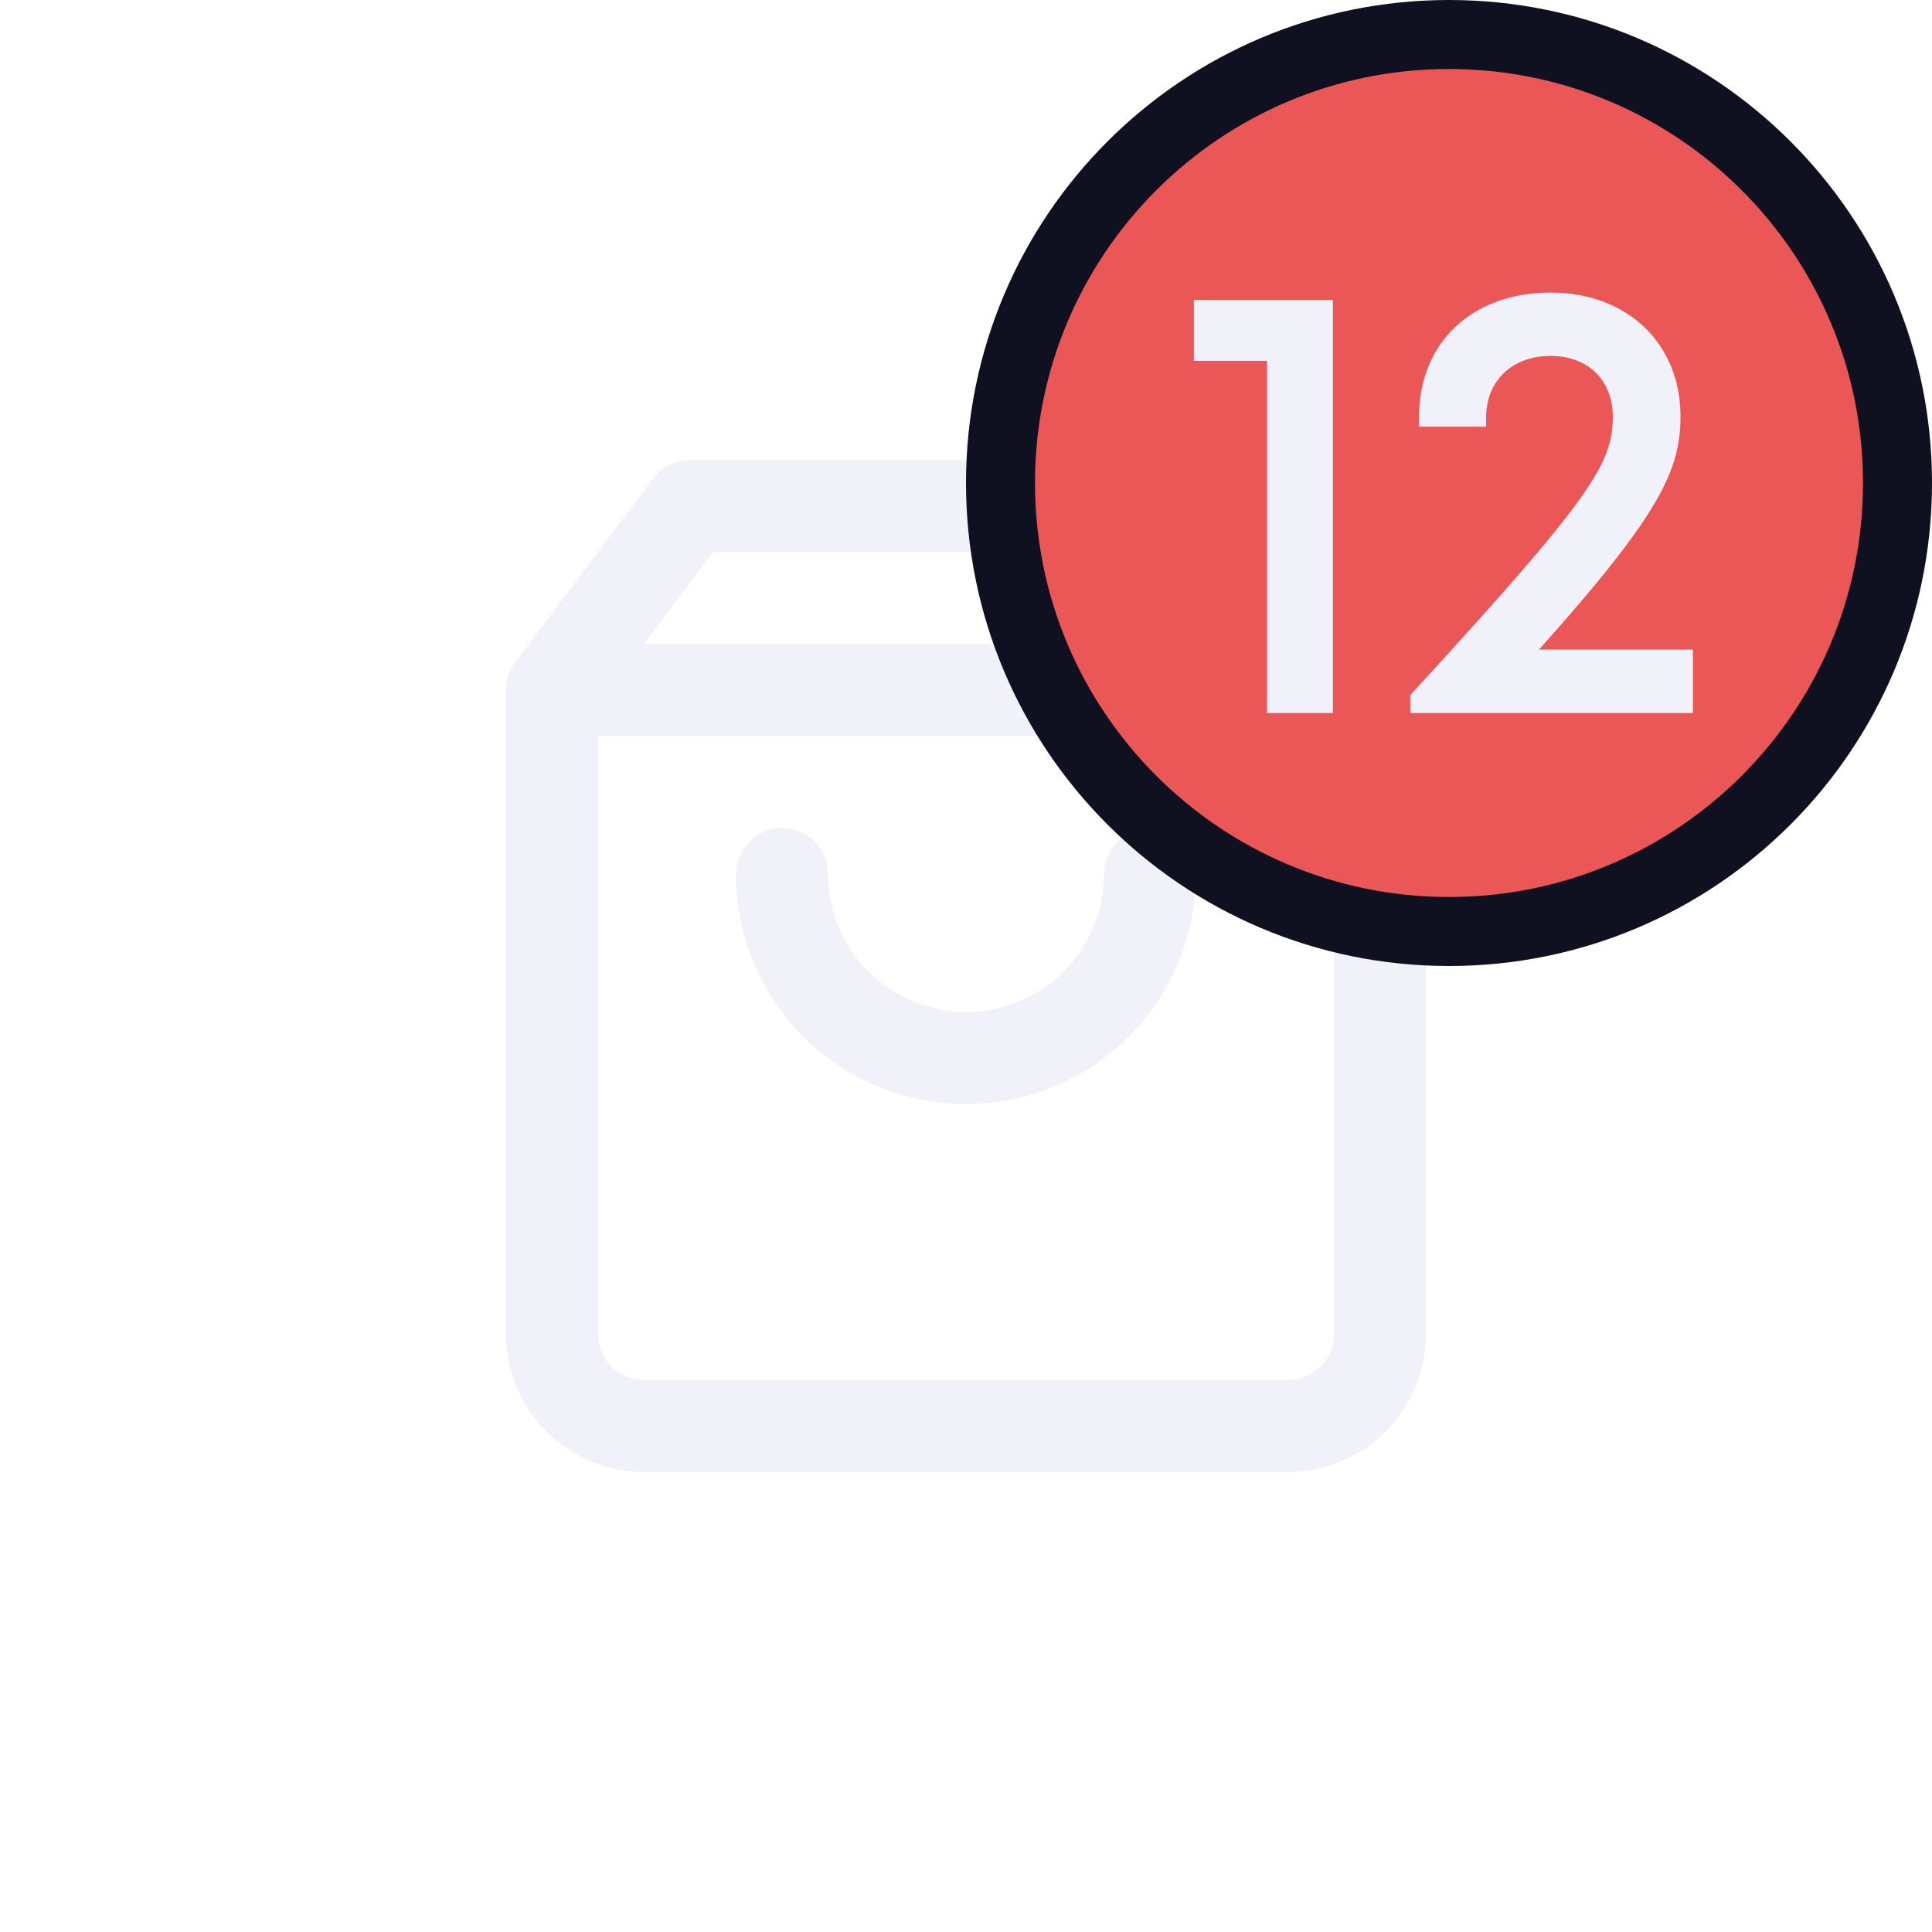
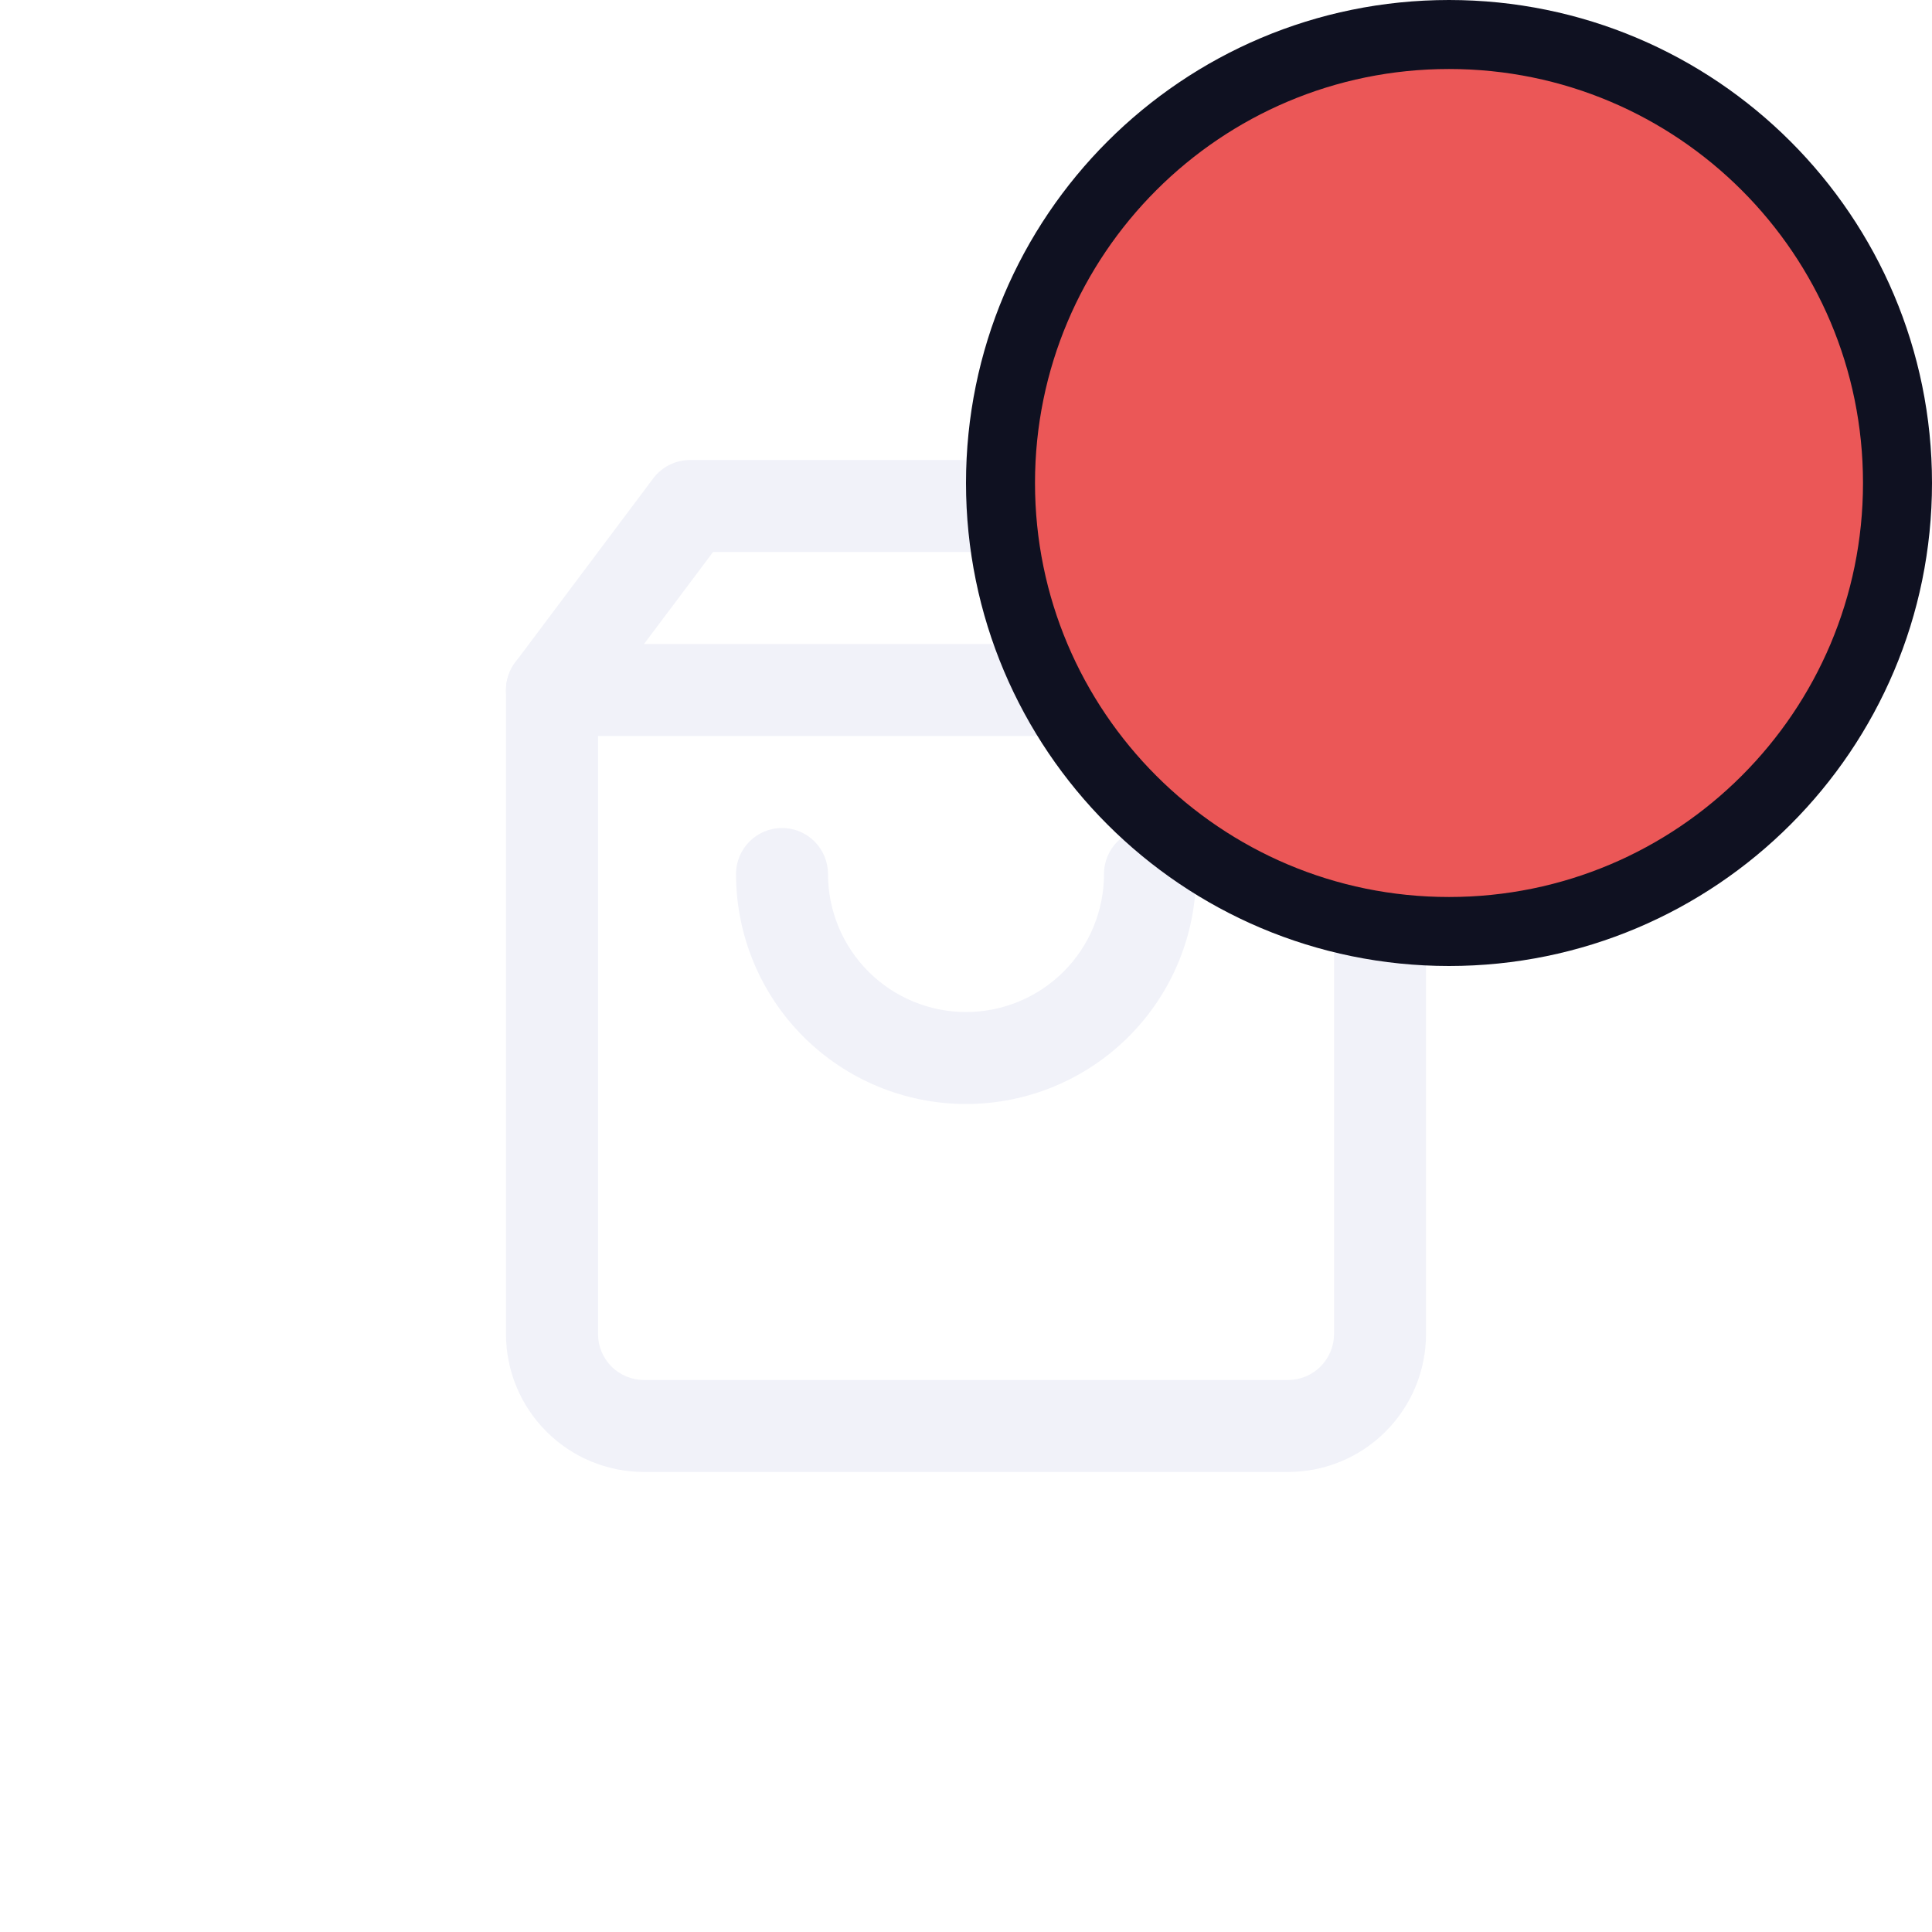
<svg xmlns="http://www.w3.org/2000/svg" width="28" height="28" viewBox="0 0 28 28" fill="none">
  <path fill-rule="evenodd" clip-rule="evenodd" d="M9.467 6.933C9.593 6.765 9.79 6.667 10 6.667H18C18.21 6.667 18.408 6.765 18.534 6.933L20.534 9.6C20.62 9.715 20.667 9.856 20.667 10V19.333C20.667 19.864 20.456 20.372 20.081 20.747C19.706 21.123 19.197 21.333 18.667 21.333H9.334C8.803 21.333 8.294 21.123 7.919 20.747C7.544 20.372 7.333 19.864 7.333 19.333V10C7.333 9.856 7.38 9.715 7.467 9.6L9.467 6.933ZM10.334 8L8.667 10.222V19.333C8.667 19.51 8.737 19.68 8.862 19.805C8.987 19.93 9.157 20 9.334 20H18.667C18.844 20 19.013 19.93 19.138 19.805C19.263 19.68 19.334 19.51 19.334 19.333V10.222L17.667 8H10.334Z" fill="#F1F2F9" />
  <path fill-rule="evenodd" clip-rule="evenodd" d="M7.333 10C7.333 9.632 7.632 9.333 8 9.333H20C20.368 9.333 20.667 9.632 20.667 10C20.667 10.368 20.368 10.667 20 10.667H8C7.632 10.667 7.333 10.368 7.333 10Z" fill="#F1F2F9" />
  <path fill-rule="evenodd" clip-rule="evenodd" d="M11.334 12C11.702 12 12 12.299 12 12.667C12 13.197 12.211 13.706 12.586 14.081C12.961 14.456 13.47 14.667 14 14.667C14.531 14.667 15.04 14.456 15.415 14.081C15.79 13.706 16 13.197 16 12.667C16 12.299 16.299 12 16.667 12C17.035 12 17.334 12.299 17.334 12.667C17.334 13.551 16.983 14.399 16.357 15.024C15.732 15.649 14.884 16 14 16C13.116 16 12.268 15.649 11.643 15.024C11.018 14.399 10.667 13.551 10.667 12.667C10.667 12.299 10.966 12 11.334 12Z" fill="#F1F2F9" />
  <circle cx="21" cy="7" r="6.5" fill="#EB5757" stroke="#0F1121" />
-   <path d="M17.302 4.348V5.23H18.363V10.333H19.317V4.348H17.302ZM22.303 9.415C24.049 7.462 24.355 6.823 24.355 6.031C24.355 4.978 23.581 4.24 22.474 4.24C21.331 4.24 20.566 4.969 20.566 6.04V6.184H21.538V6.049C21.538 5.518 21.916 5.158 22.474 5.158C23.014 5.158 23.374 5.509 23.374 6.04C23.374 6.724 23.059 7.219 20.44 10.072V10.333H24.535V9.415H22.303Z" fill="#F1F2F9" />
</svg>
